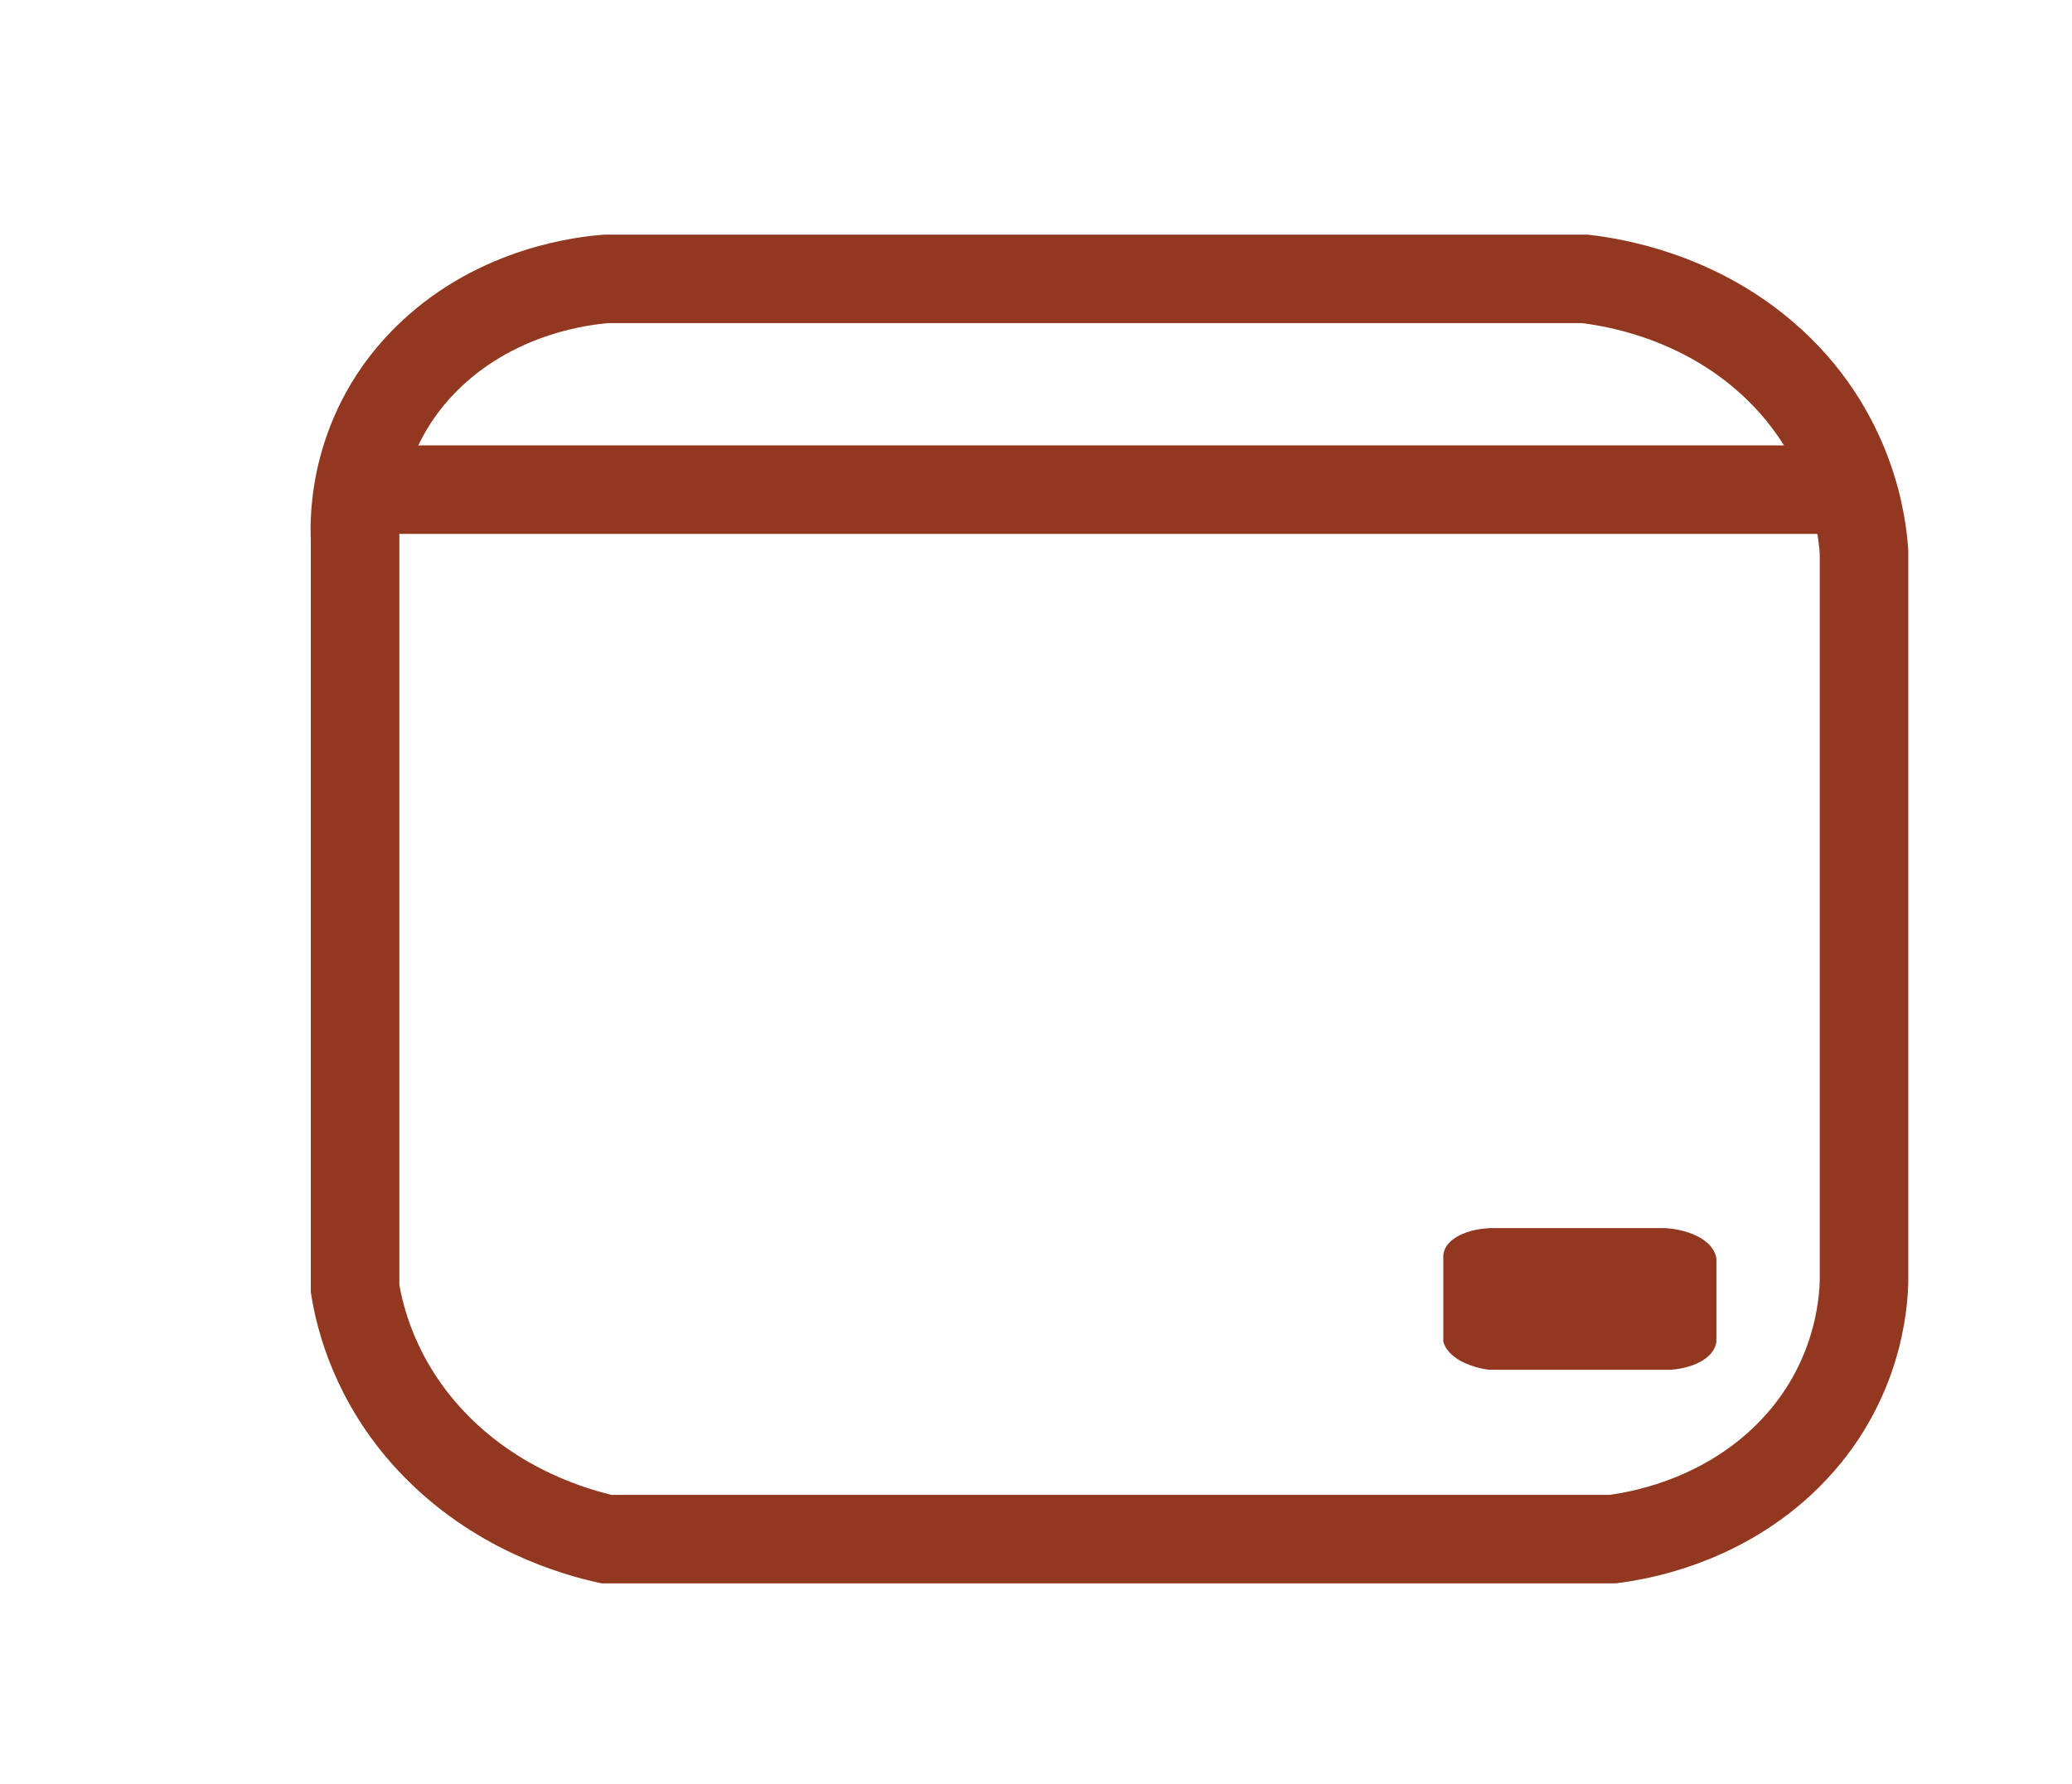
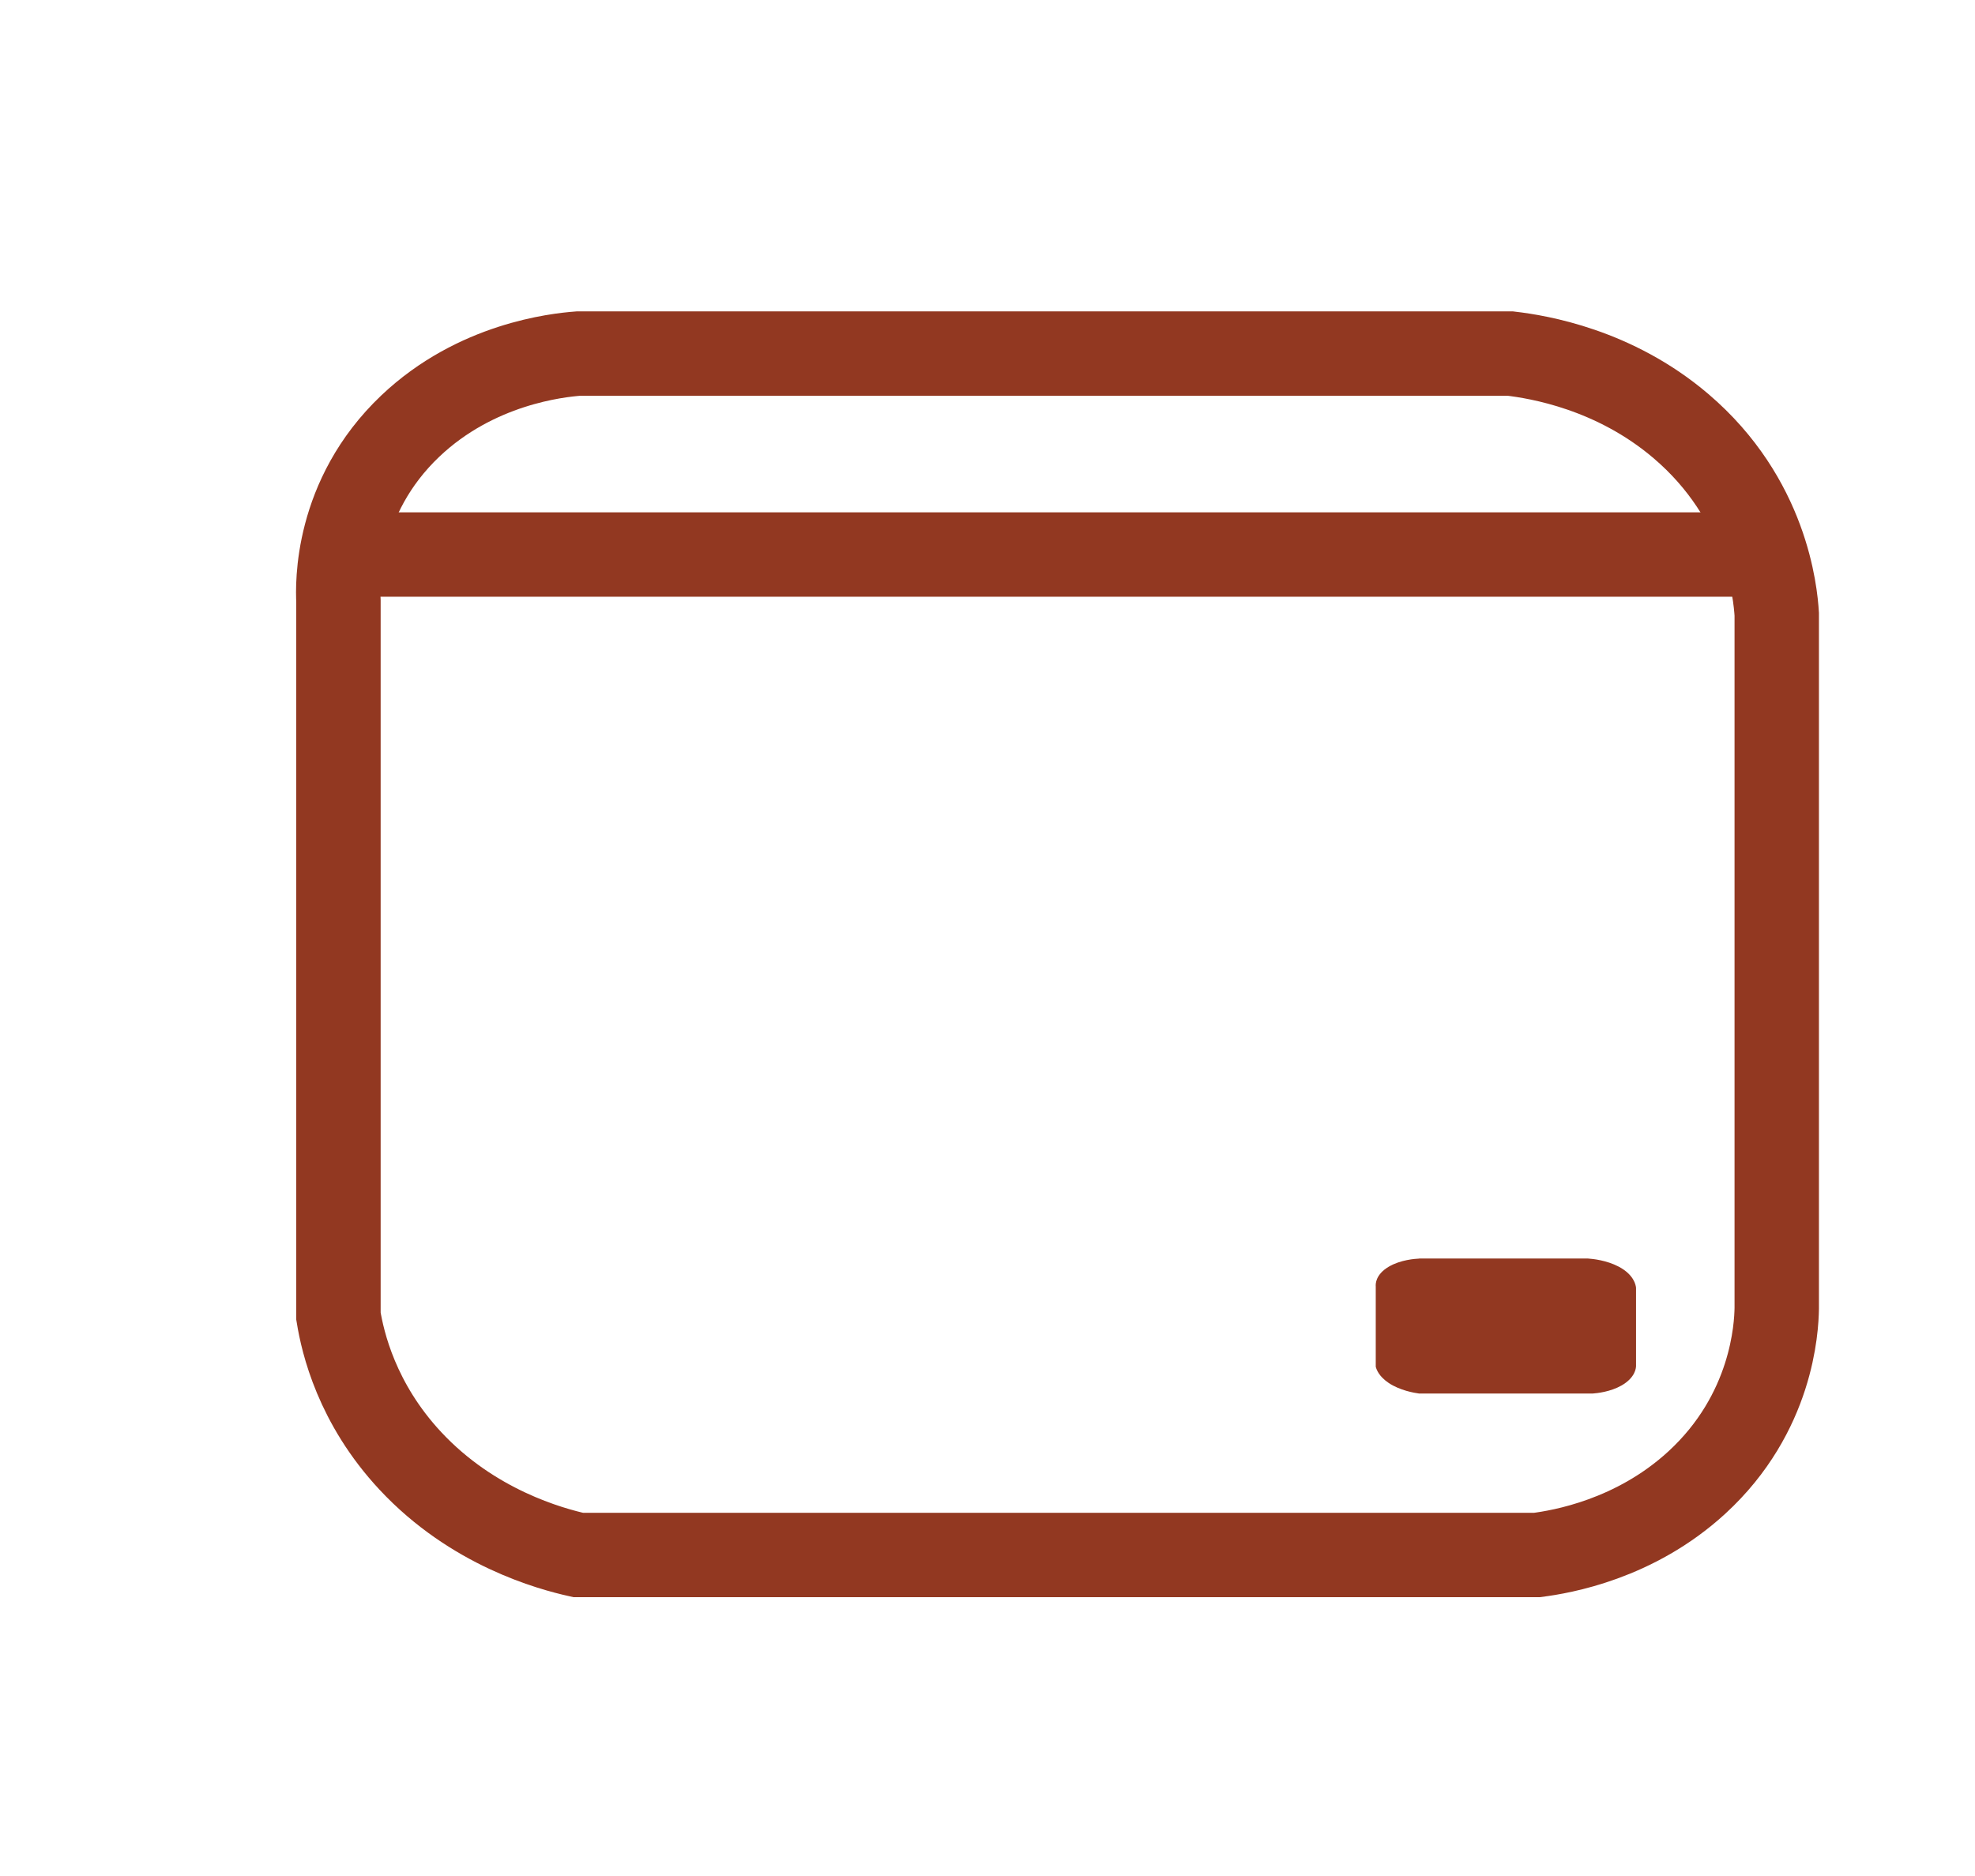
- <svg xmlns="http://www.w3.org/2000/svg" id="Layer_2" width="234" height="201.5" viewBox="0 0 234 201.5">
+ <svg xmlns="http://www.w3.org/2000/svg" id="Layer_2" width="100" height="95" viewBox="0 0 234 201.5">
  <defs>
    <style>.cls-1{fill:none;stroke:#923821;stroke-miterlimit:10;stroke-width:10px;}.cls-2{fill:#923821;stroke-width:0px;}</style>
  </defs>
  <path class="cls-1" d="m68.51,31.5h110.46c3.3.39,12.28,1.85,20.18,8.58,10.19,8.67,11.2,19.78,11.36,22.3v82.27c-.04,2.24-.5,12.39-9.47,20.63-7.35,6.75-16.05,8.21-18.93,8.58h-113.61c-3.27-.73-12.48-3.21-19.88-11.15-6.36-6.82-8.01-14.03-8.52-17.15V60.84c-.09-1.85-.4-12.29,8.52-20.76,7.78-7.38,17.43-8.39,19.88-8.58Z" />
  <line class="cls-1" x1="40.47" y1="55.31" x2="209.2" y2="55.31" />
  <path class="cls-2" d="m168.14,138.73h19.99c.6.04,2.22.21,3.65.96,1.84.97,2.03,2.22,2.06,2.51v9.25c0,.25-.09,1.39-1.71,2.32-1.33.76-2.9.92-3.43.96h-20.56c-.59-.08-2.26-.36-3.6-1.25-1.15-.77-1.45-1.58-1.54-1.93v-9.52c-.02-.21-.07-1.38,1.54-2.33,1.41-.83,3.15-.94,3.6-.96Z" />
</svg>
